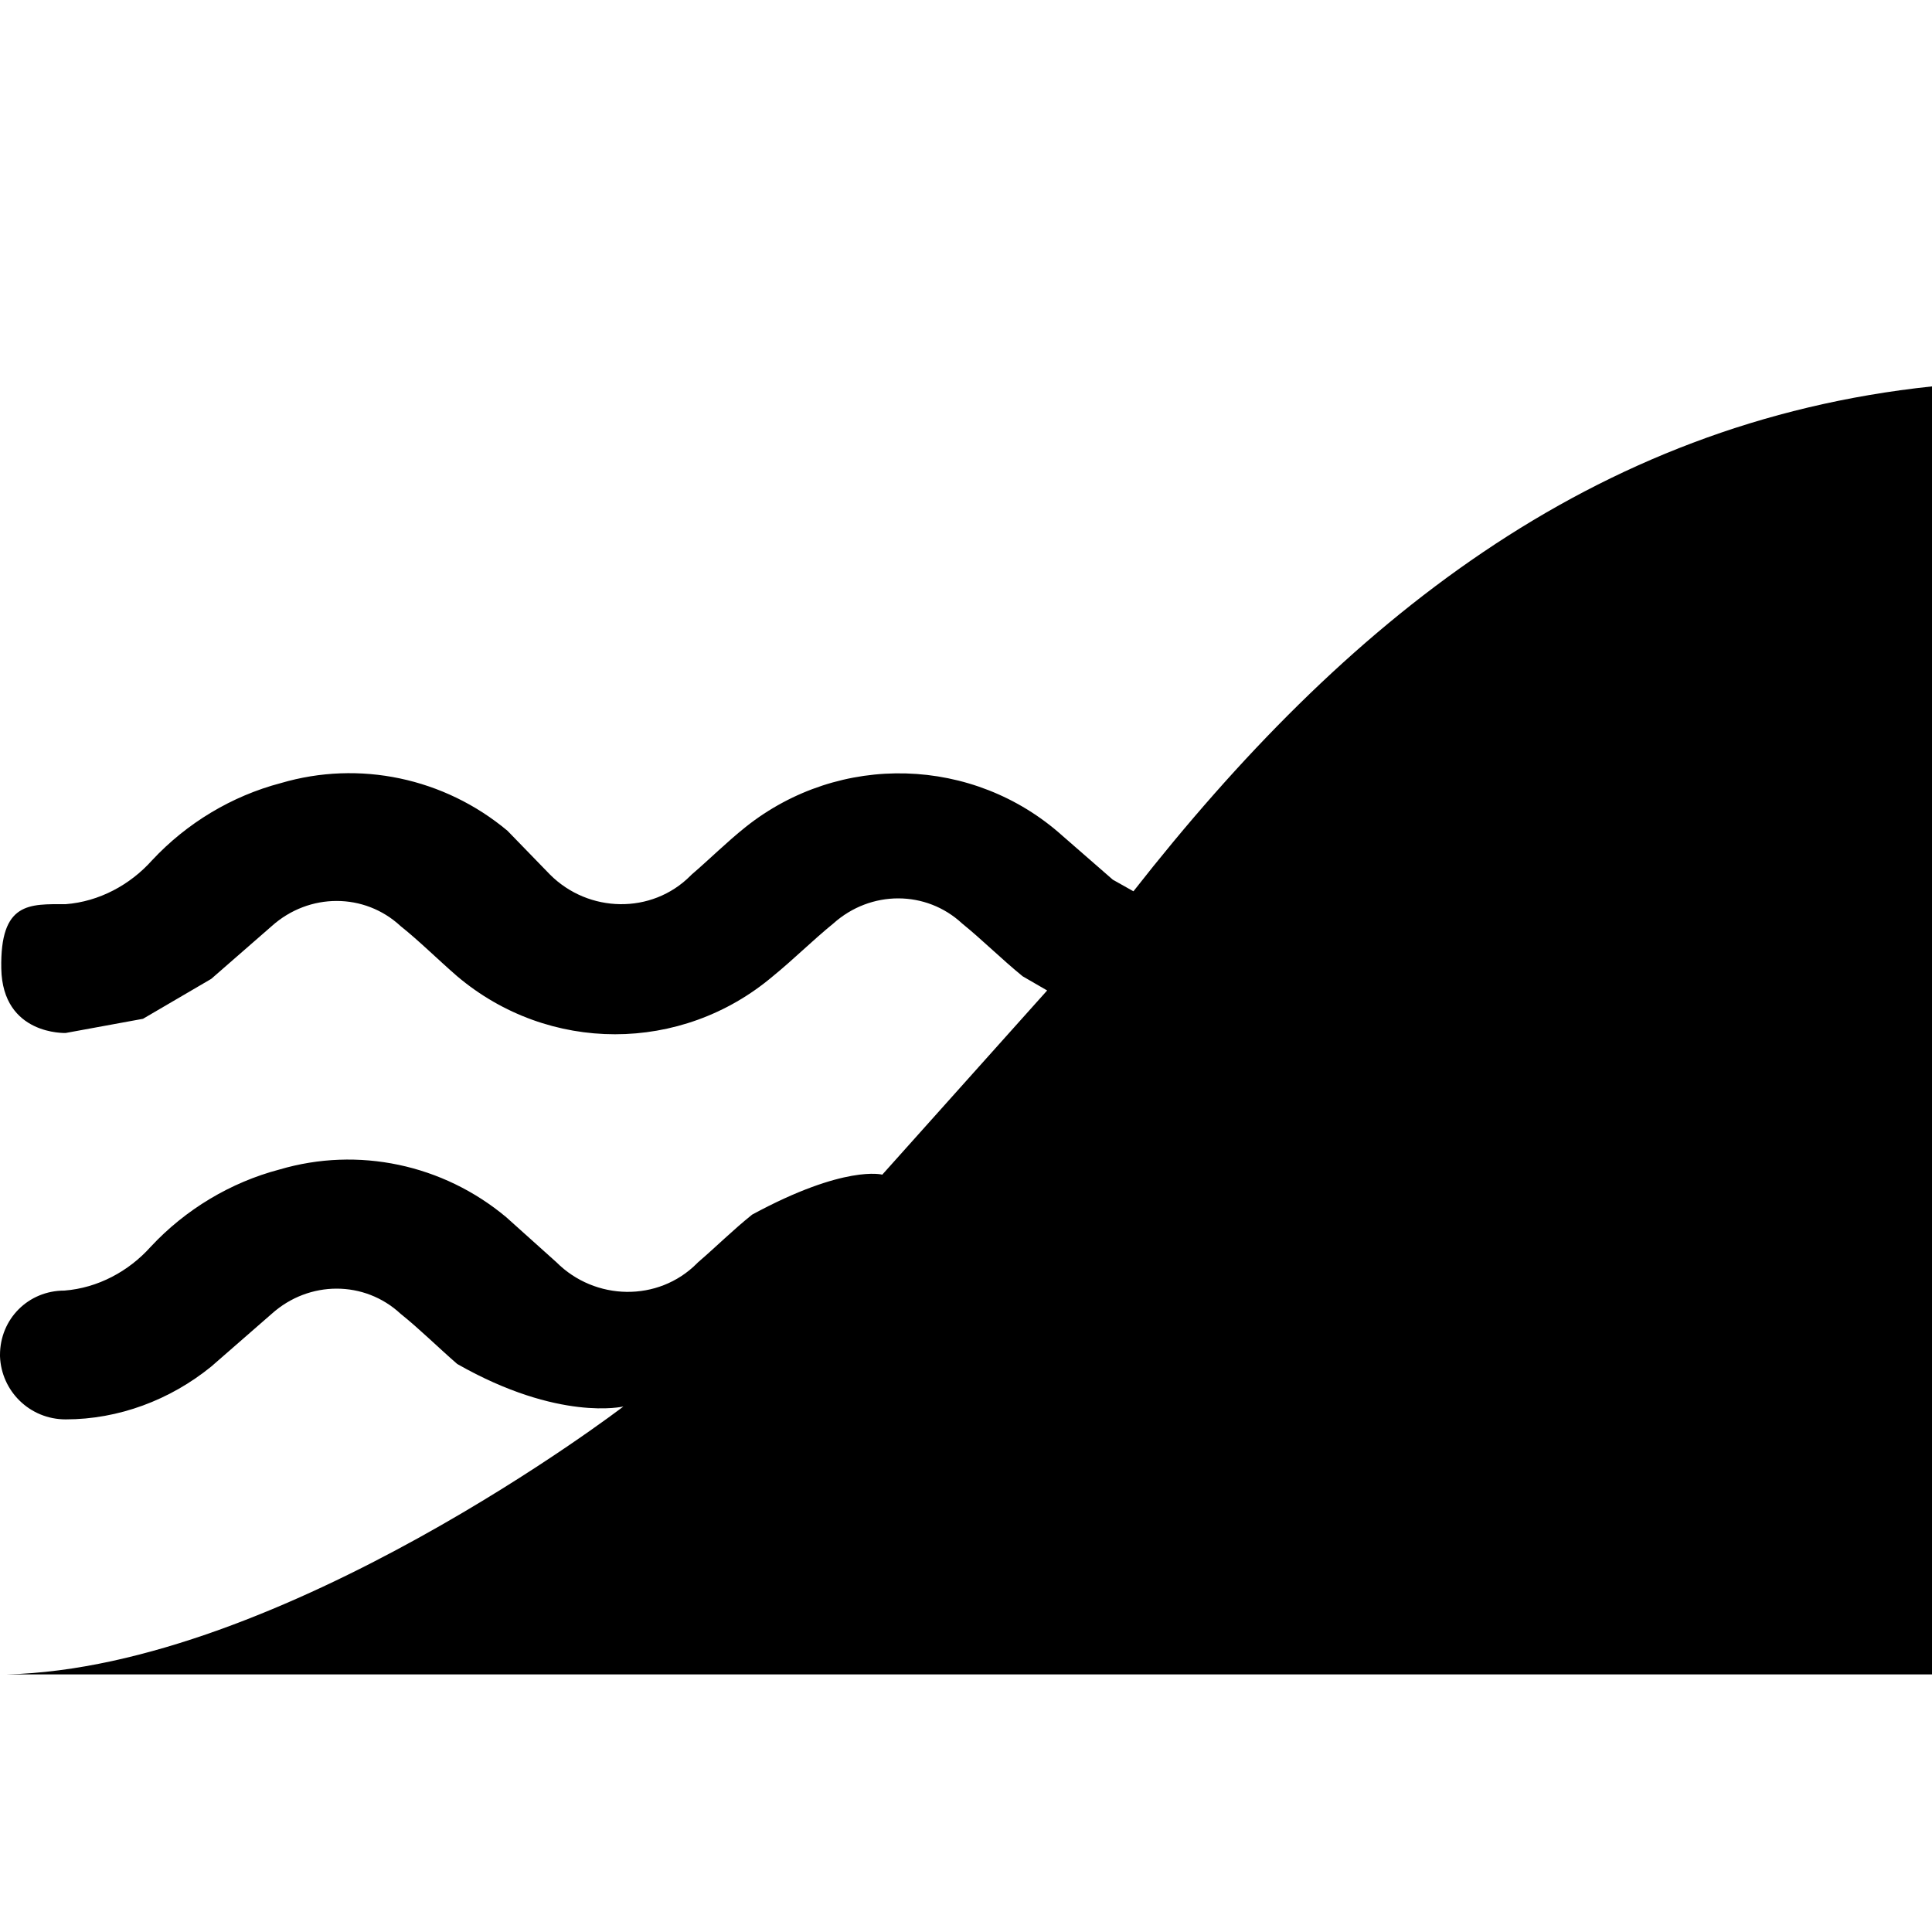
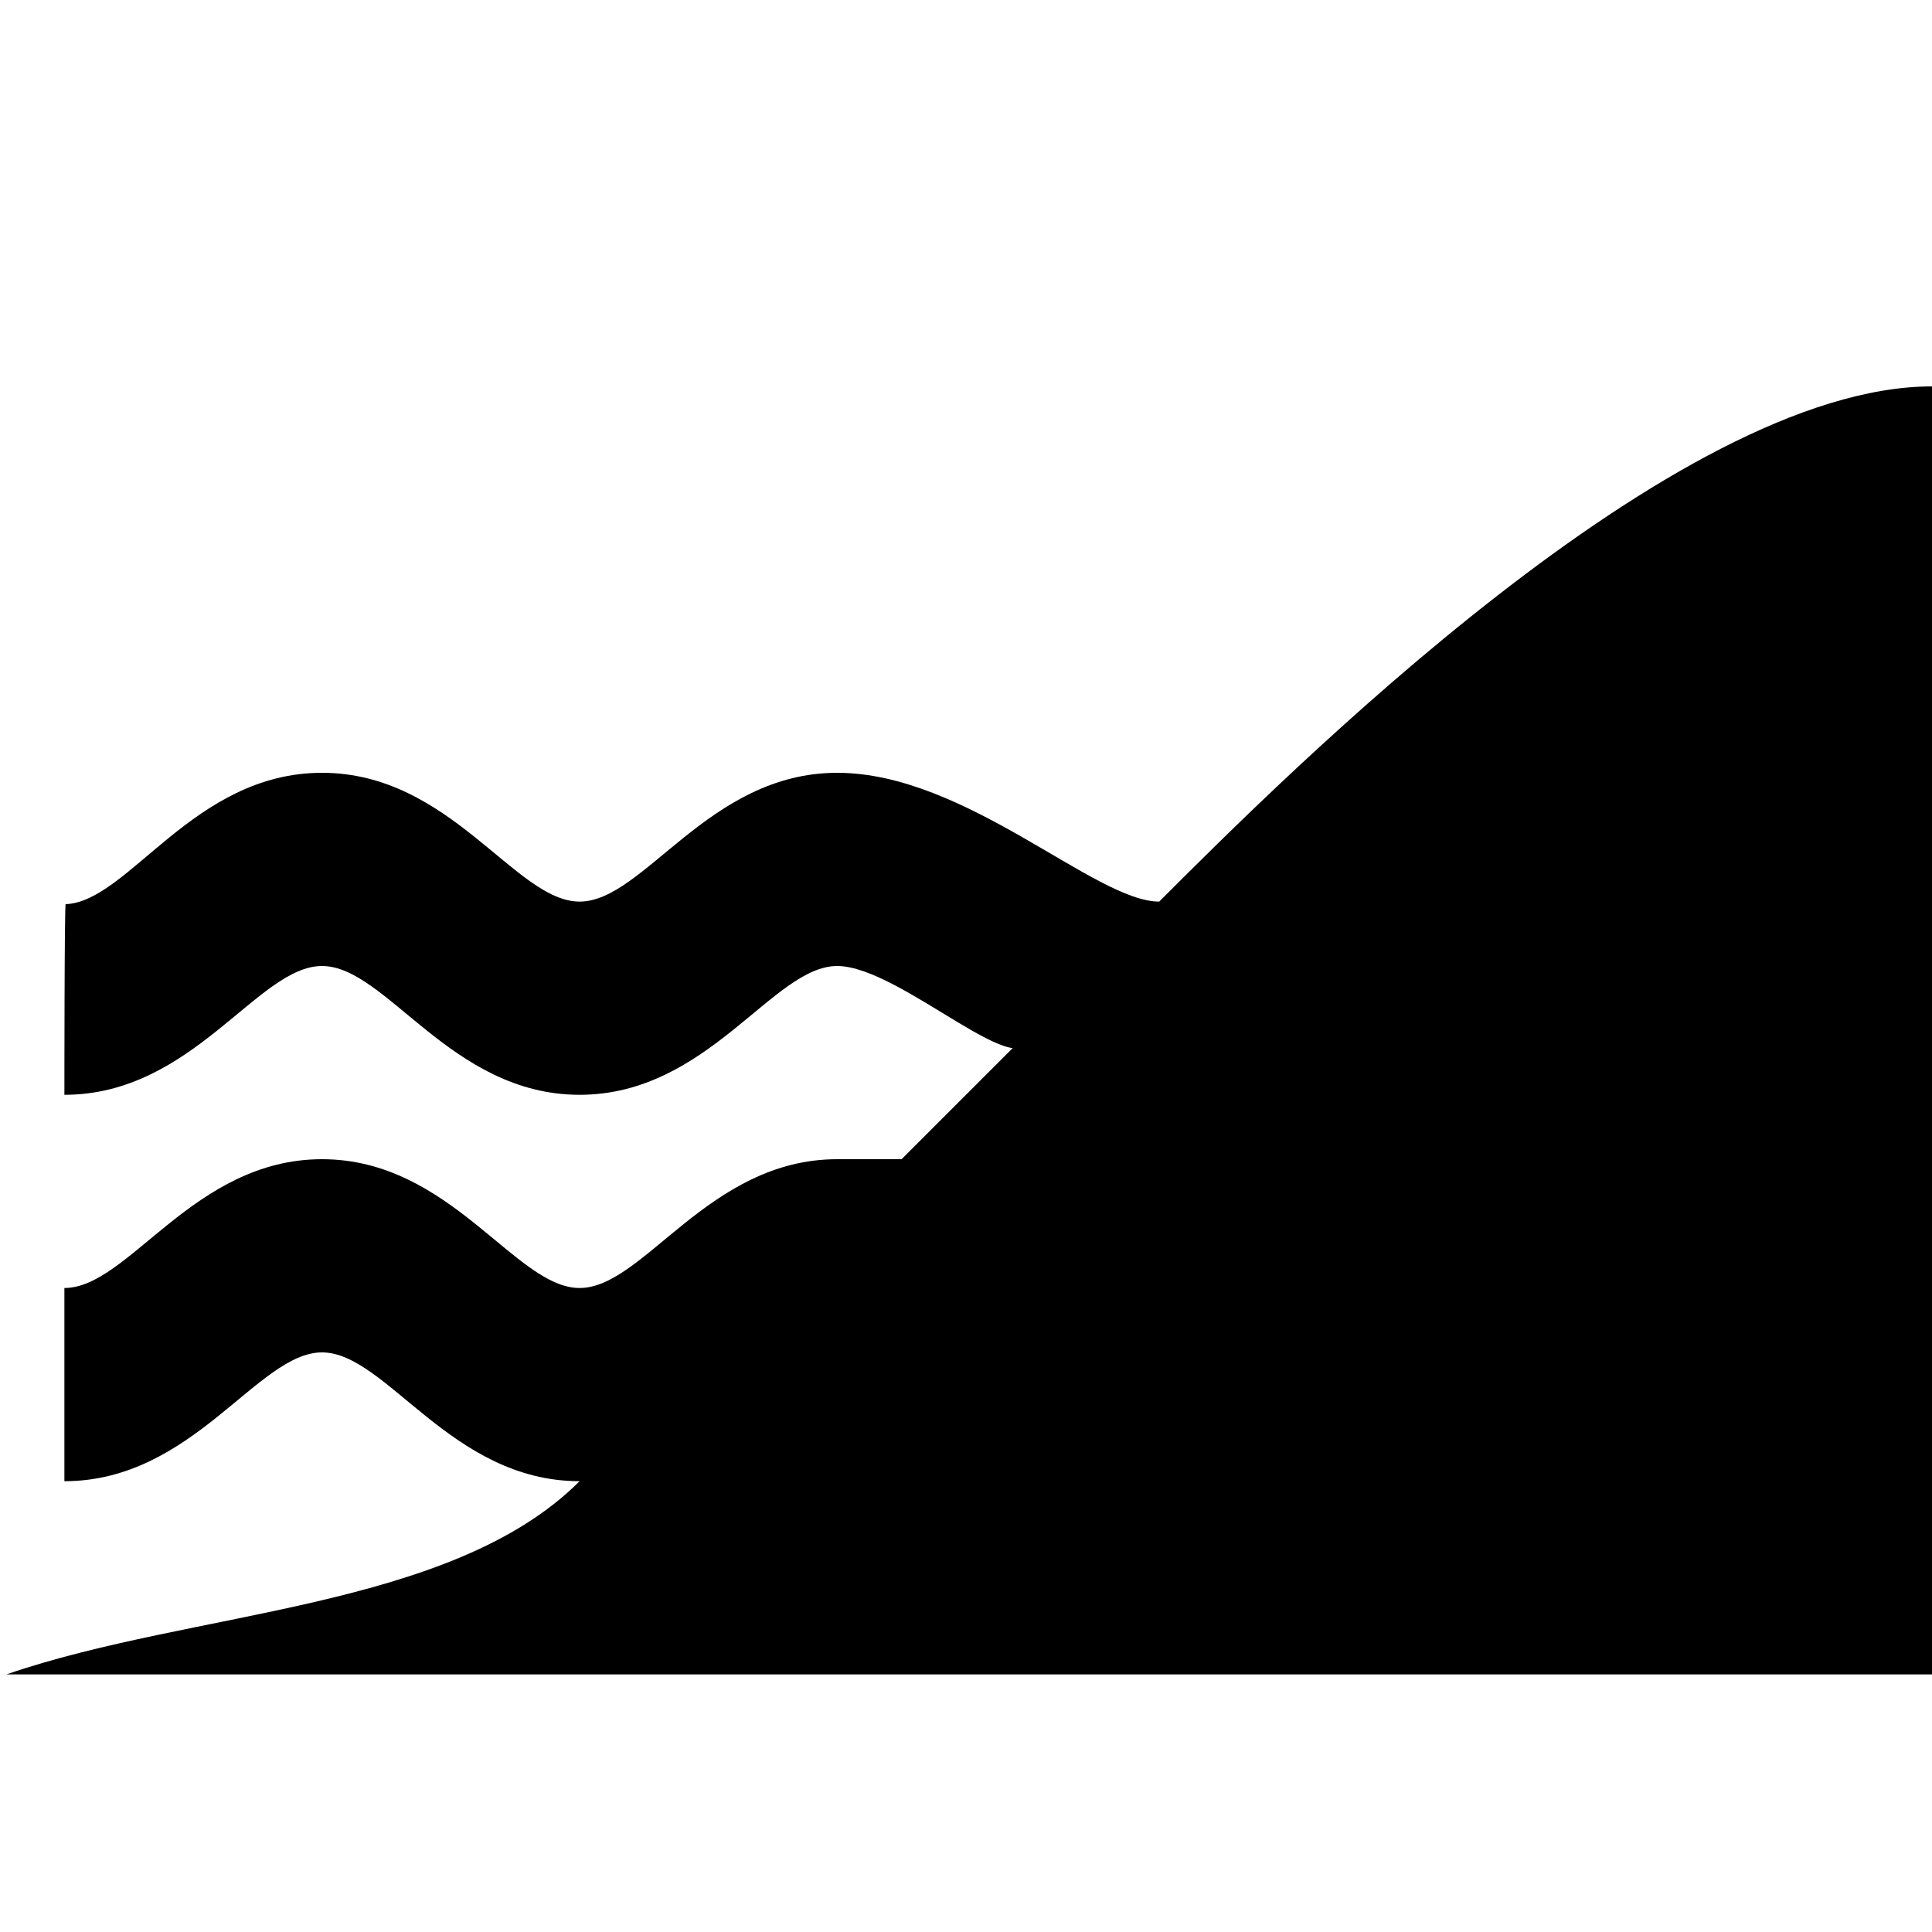
- <svg xmlns="http://www.w3.org/2000/svg" version="1.1" x="0" y="0" viewBox="0 0 15 15">
-   <path d="M15 3C15 3 15 13 15 13L0.05 13C2.19 12.95 4.84 10.92 4.84 10.92C4.84 10.92 4.34 11.04 3.55 10.59C3.4 10.46 3.26 10.32 3.11 10.2C2.83 9.94 2.4 9.94 2.11 10.2L1.64 10.61C1.32 10.87 0.92 11.02 0.51 11.02C0.23 11.02 0.01 10.8 0 10.53C0 10.53 0 10.52 0 10.52C0 10.24 0.22 10.02 0.5 10.02C0.76 10 1 9.87 1.17 9.68C1.44 9.39 1.79 9.18 2.17 9.08C2.78 8.9 3.44 9.04 3.93 9.45L4.32 9.8C4.62 10.1 5.11 10.11 5.41 9.81C5.41 9.81 5.42 9.8 5.42 9.8C5.56 9.68 5.69 9.55 5.84 9.43C6.56 9.04 6.85 9.12 6.85 9.12L8.13 7.69L7.94 7.58C7.78 7.45 7.63 7.3 7.47 7.17C7.19 6.91 6.76 6.91 6.47 7.17C6.31 7.3 6.16 7.45 6 7.58C5.29 8.18 4.26 8.18 3.55 7.58C3.4 7.45 3.26 7.31 3.11 7.19C2.83 6.93 2.4 6.93 2.11 7.19L1.64 7.6L1.11 7.91L0.51 8.02C0.51 8.02 0.02 8.04 0.01 7.52C0 7 0.23 7.02 0.51 7.02C0.77 7 1.01 6.87 1.18 6.68C1.45 6.39 1.8 6.18 2.18 6.08C2.79 5.9 3.45 6.04 3.94 6.45L4.27 6.79C4.57 7.09 5.06 7.1 5.36 6.8C5.36 6.8 5.37 6.79 5.37 6.79C5.51 6.67 5.64 6.54 5.79 6.42C6.52 5.84 7.56 5.87 8.25 6.49L8.64 6.83L8.8 6.92C10.43 4.84 12.35 3.28 15 3z" />
+ <svg xmlns="http://www.w3.org/2000/svg" version="1.1" viewBox="0 0 15 15">
+   <path d="M15 3C15 3 15 13 15 13L0.05 13C1.5 12.5 3.5 12.5 4.5 11.5C3.5 11.5 3 10.5 2.5 10.5C2 10.5 1.5 11.5 0.5 11.5C0.5 11.5 0.5 10 0.5 10C1 10 1.5 9 2.5 9C3.5 9 4 10 4.5 10C5 10 5.5 9 6.5 9C7 9 7 9 7 9L8 8C8 8.5 7 7.5 6.5 7.5C6 7.5 5.5 8.5 4.5 8.5C3.5 8.5 3 7.5 2.5 7.5C2 7.5 1.5 8.5 0.5 8.5C0.5 8.5 0.5 7 0.51 7.02C1 7 1.5 6 2.5 6C3.5 6 4 7 4.5 7C5 7 5.5 6 6.5 6C7.5 6 8.5 7 9 7C10 6 13 3 15 3z" />
</svg>
